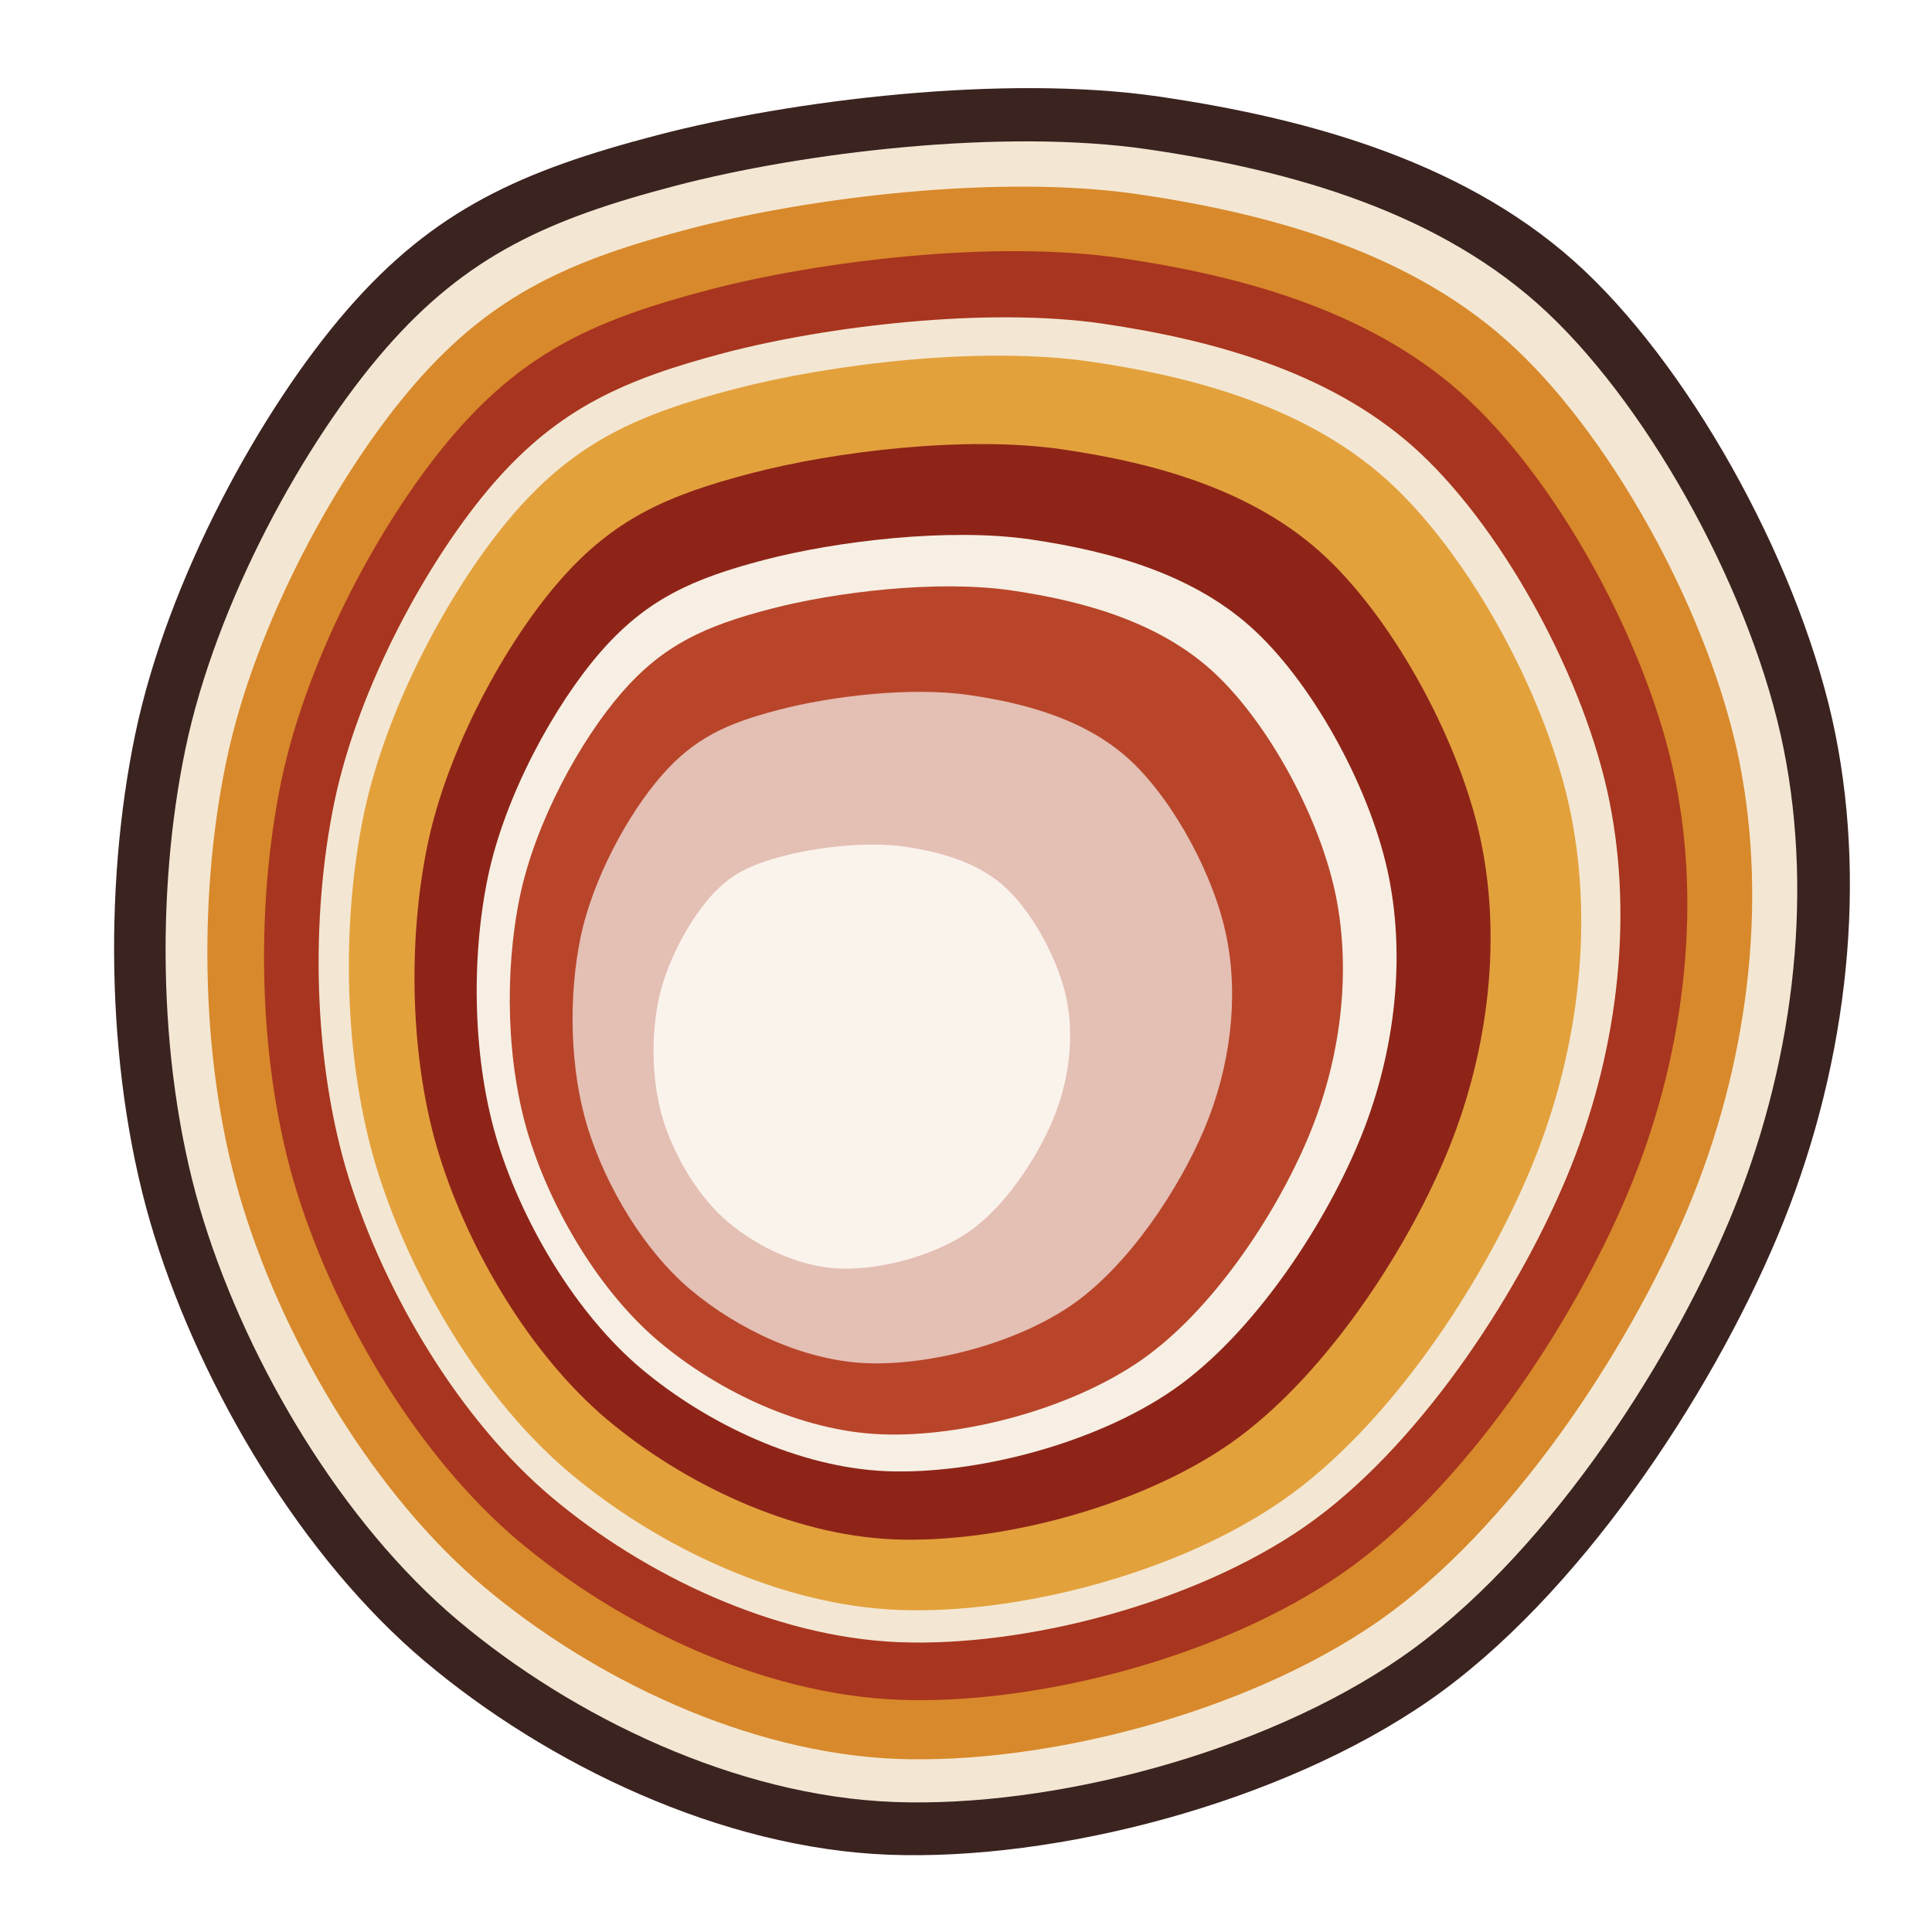
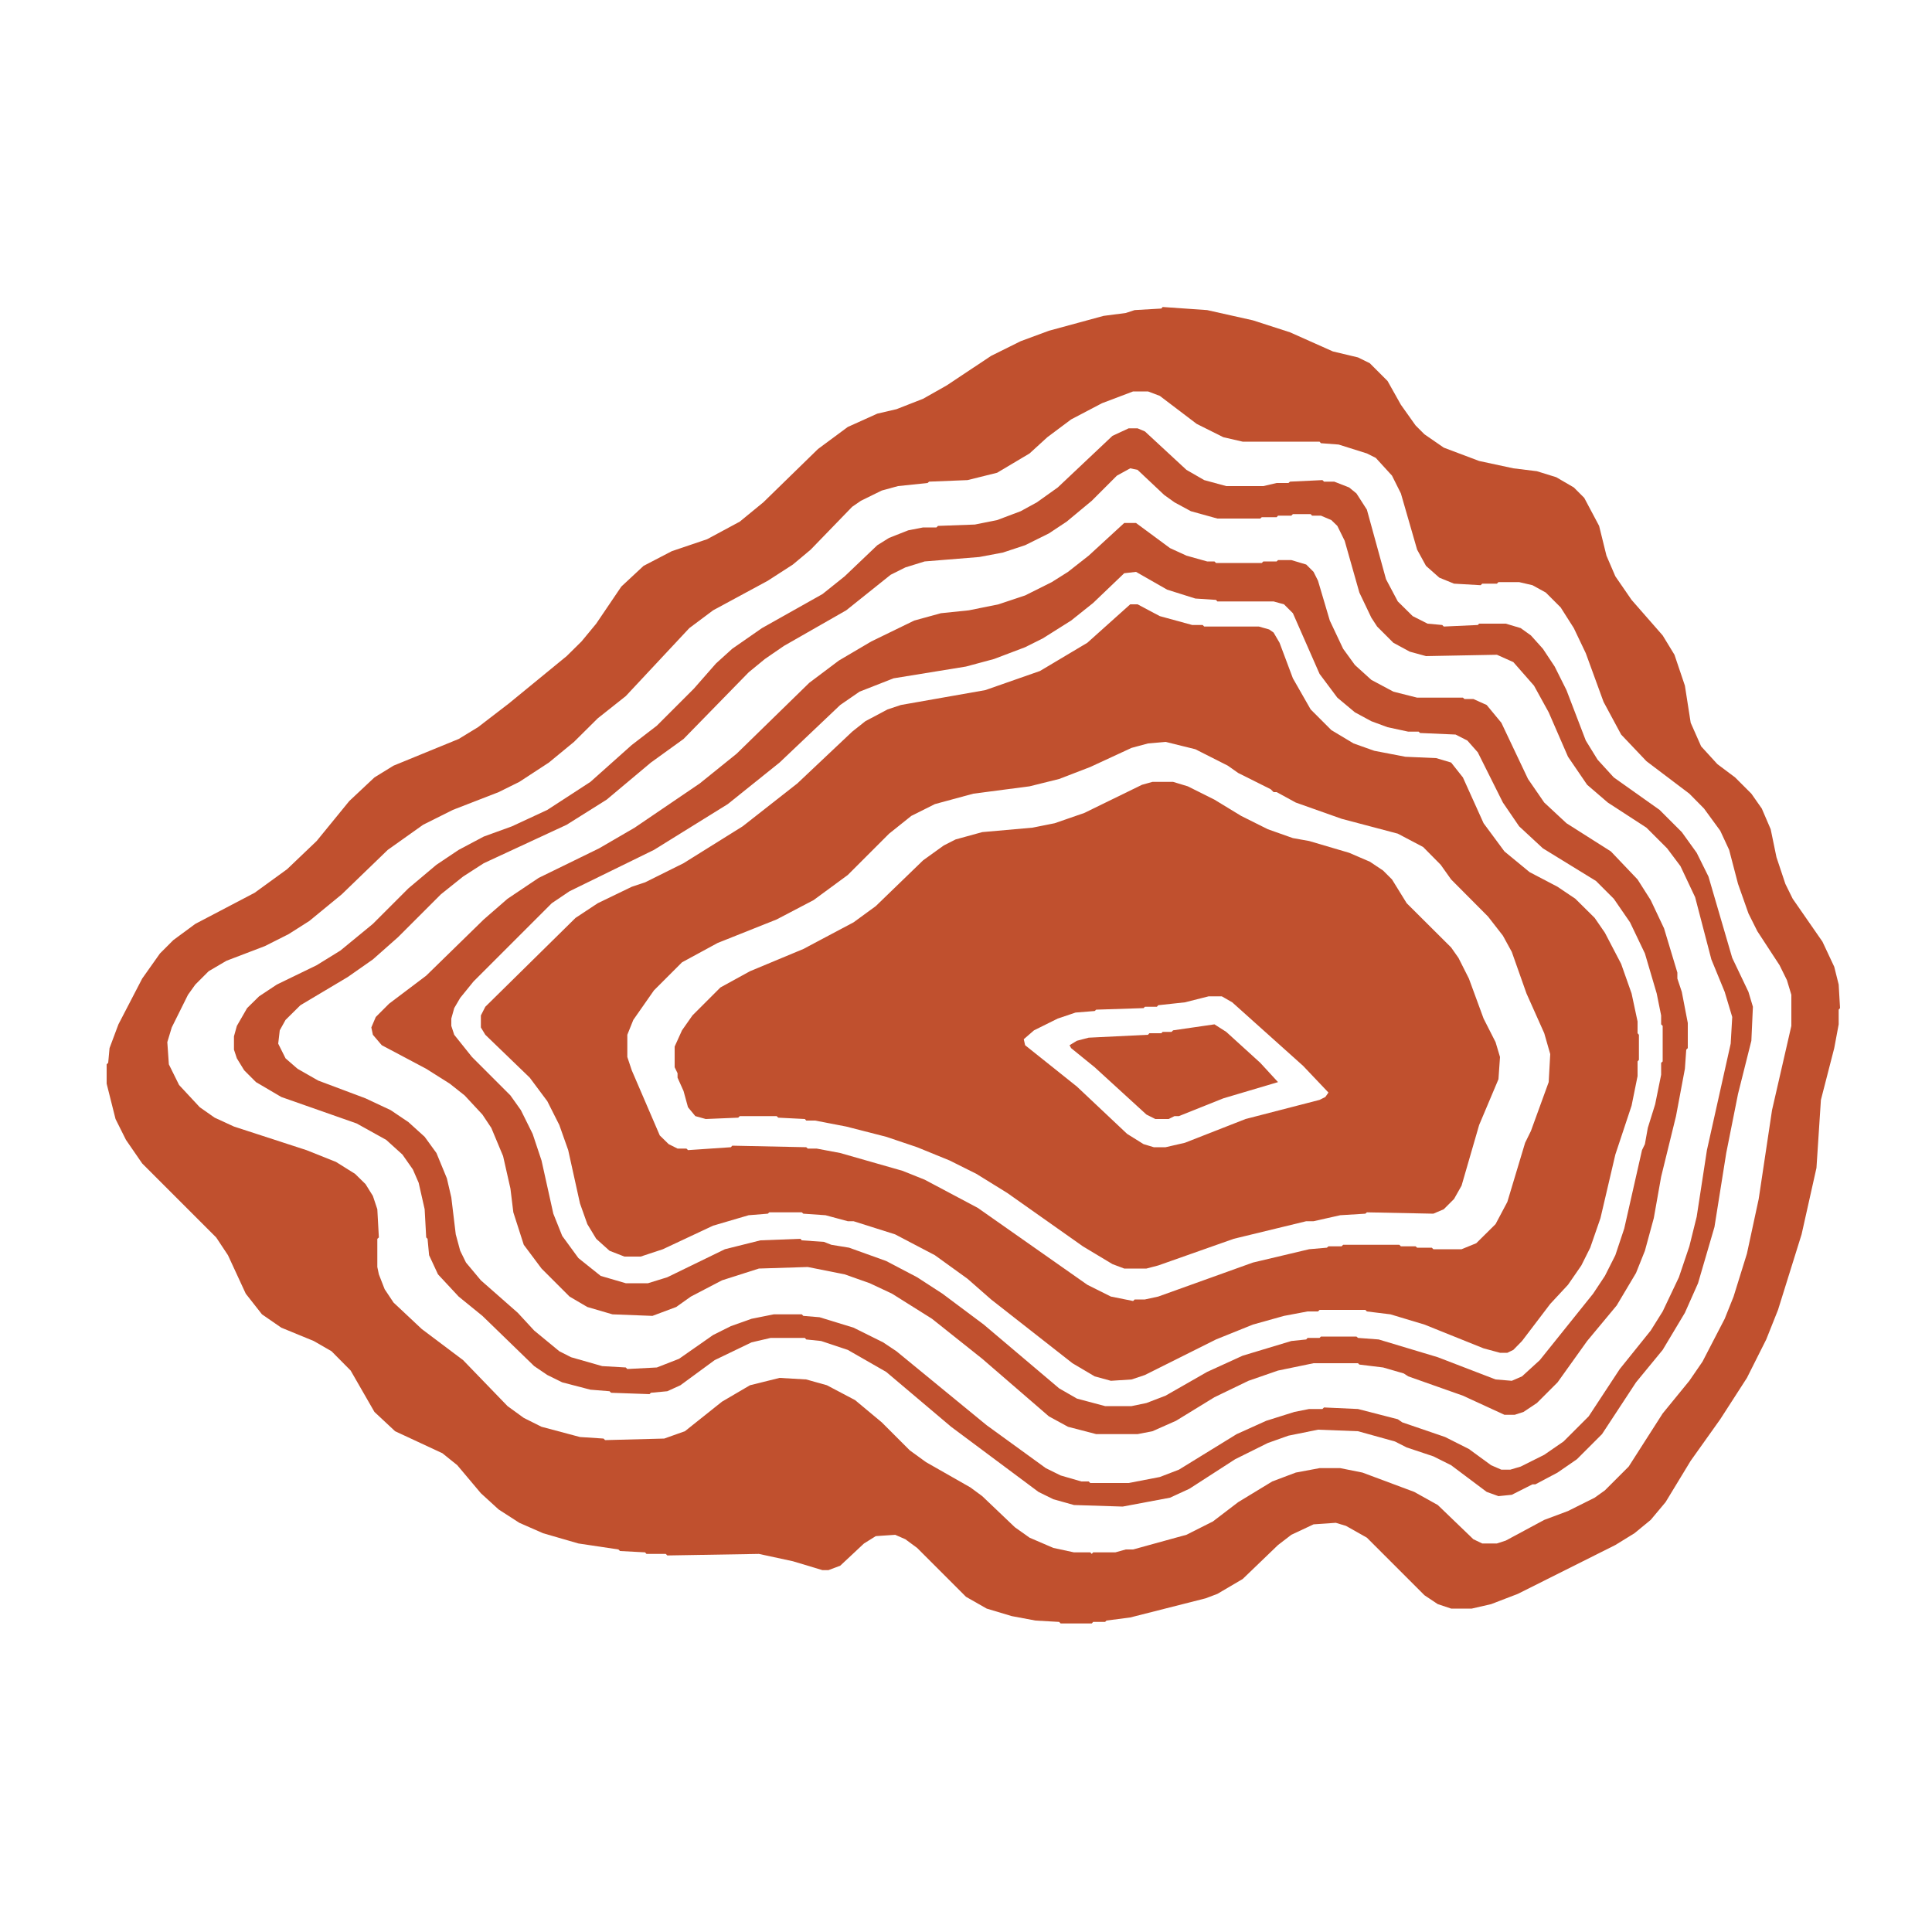
<svg xmlns="http://www.w3.org/2000/svg" viewBox="0 0 100 100" width="256" height="256">
-   <path d="M34.00,7.00 C41.00,5.17 52.00,3.83 60.00,5.00 C68.00,6.17 76.17,8.50 82.00,14.00 C87.83,19.50 93.33,29.67 95.00,38.00 C96.67,46.33 95.50,55.67 92.00,64.00 C88.50,72.33 81.67,82.67 74.00,88.00 C66.33,93.33 54.67,96.33 46.00,96.00 C37.33,95.67 28.33,91.33 22.00,86.00 C15.67,80.67 10.50,72.00 8.00,64.00 C5.50,56.00 5.33,46.00 7.00,38.00 C8.67,30.00 13.50,21.17 18.00,16.00 C22.50,10.83 27.00,8.83 34.00,7.00 Z" fill="#3b2320" />
-   <path d="M34.98,9.61 C41.56,7.89 51.90,6.63 59.42,7.73 C66.94,8.83 74.62,11.02 80.10,16.19 C85.58,21.36 90.75,30.92 92.32,38.75 C93.89,46.58 92.79,55.36 89.50,63.19 C86.21,71.02 79.79,80.74 72.58,85.75 C65.37,90.76 54.41,93.58 46.26,93.27 C38.11,92.96 29.65,88.88 23.70,83.87 C17.75,78.86 12.89,70.71 10.54,63.19 C8.19,55.67 8.03,46.27 9.60,38.75 C11.17,31.23 15.71,22.93 19.94,18.07 C24.17,13.21 28.40,11.33 34.98,9.61 Z" fill="#f3e7d3" />
-   <path d="M35.74,11.83 C41.97,10.20 51.76,9.01 58.88,10.05 C66.00,11.09 73.27,13.16 78.46,18.06 C83.65,22.95 88.54,32.00 90.03,39.42 C91.51,46.83 90.47,55.14 87.36,62.56 C84.24,69.97 78.16,79.17 71.34,83.92 C64.51,88.66 54.13,91.33 46.42,91.04 C38.70,90.74 30.69,86.88 25.06,82.14 C19.42,77.39 14.82,69.68 12.60,62.56 C10.37,55.44 10.22,46.54 11.71,39.42 C13.19,32.30 17.49,24.44 21.50,19.84 C25.50,15.24 29.51,13.46 35.74,11.83 Z" fill="#d8892b" />
-   <path d="M36.70,15.00 C42.44,13.50 51.46,12.40 58.02,13.36 C64.58,14.32 71.28,16.23 76.06,20.74 C80.85,25.25 85.36,33.59 86.72,40.42 C88.09,47.25 87.13,54.91 84.26,61.74 C81.39,68.57 75.79,77.05 69.50,81.42 C63.22,85.79 53.65,88.25 46.54,87.98 C39.44,87.71 32.06,84.15 26.86,79.78 C21.67,75.41 17.43,68.30 15.38,61.74 C13.33,55.18 13.20,46.98 14.56,40.42 C15.93,33.86 19.89,26.62 23.58,22.38 C27.27,18.14 30.96,16.50 36.70,15.00 Z" fill="#a8351f" />
-   <path d="M37.56,18.25 C42.81,16.88 51.06,15.88 57.06,16.75 C63.06,17.63 69.19,19.38 73.56,23.50 C77.94,27.63 82.06,35.25 83.31,41.50 C84.56,47.75 83.69,54.75 81.06,61.00 C78.44,67.25 73.31,75.00 67.56,79.00 C61.81,83.00 53.06,85.25 46.56,85.00 C40.06,84.75 33.31,81.50 28.56,77.50 C23.81,73.50 19.94,67.00 18.06,61.00 C16.19,55.00 16.06,47.50 17.31,41.50 C18.56,35.50 22.19,28.88 25.56,25.00 C28.94,21.13 32.31,19.63 37.56,18.25 Z" fill="#f3e7d3" />
-   <path d="M38.00,20.14 C42.97,18.84 50.78,17.89 56.46,18.72 C62.14,19.55 67.94,21.21 72.08,25.11 C76.23,29.02 80.13,36.24 81.31,42.15 C82.50,48.07 81.67,54.70 79.18,60.61 C76.70,66.53 71.85,73.87 66.40,77.65 C60.96,81.44 52.68,83.57 46.52,83.33 C40.37,83.10 33.98,80.02 29.48,76.23 C24.99,72.45 21.32,66.29 19.54,60.61 C17.77,54.93 17.65,47.83 18.83,42.15 C20.02,36.47 23.45,30.20 26.64,26.53 C29.84,22.86 33.03,21.44 38.00,20.14 Z" fill="#e3a13c" />
-   <path d="M38.87,24.50 C43.21,23.36 50.03,22.53 54.99,23.26 C59.95,23.98 65.01,25.43 68.63,28.84 C72.25,32.25 75.66,38.55 76.69,43.72 C77.72,48.88 77.00,54.67 74.83,59.84 C72.66,65.00 68.42,71.41 63.67,74.72 C58.92,78.02 51.68,79.88 46.31,79.68 C40.94,79.47 35.36,76.78 31.43,73.48 C27.50,70.17 24.30,64.80 22.75,59.84 C21.20,54.88 21.10,48.68 22.13,43.72 C23.16,38.76 26.16,33.28 28.95,30.08 C31.74,26.87 34.53,25.63 38.87,24.50 Z" fill="#8e2418" />
-   <path d="M39.56,28.98 C43.27,28.01 49.10,27.30 53.34,27.92 C57.58,28.54 61.91,29.77 65.00,32.69 C68.09,35.60 71.01,40.99 71.89,45.41 C72.77,49.82 72.16,54.77 70.30,59.19 C68.45,63.60 64.82,69.08 60.76,71.91 C56.70,74.73 50.51,76.32 45.92,76.15 C41.33,75.97 36.56,73.67 33.20,70.85 C29.84,68.02 27.11,63.43 25.78,59.19 C24.46,54.95 24.37,49.65 25.25,45.41 C26.13,41.17 28.70,36.49 31.08,33.75 C33.47,31.01 35.85,29.95 39.56,28.98 Z" fill="#f7efe3" />
-   <path d="M39.87,31.52 C43.23,30.64 48.51,30.00 52.35,30.56 C56.19,31.12 60.11,32.24 62.91,34.88 C65.71,37.52 68.35,42.40 69.15,46.40 C69.95,50.40 69.39,54.88 67.71,58.88 C66.03,62.88 62.75,67.84 59.07,70.40 C55.39,72.96 49.79,74.40 45.63,74.24 C41.47,74.08 37.15,72.00 34.11,69.44 C31.07,66.88 28.59,62.72 27.39,58.88 C26.19,55.04 26.11,50.24 26.91,46.40 C27.71,42.56 30.03,38.32 32.19,35.84 C34.35,33.36 36.51,32.40 39.87,31.52 Z" fill="#b8452a" />
-   <path d="M40.31,36.74 C42.97,36.04 47.15,35.53 50.19,35.98 C53.23,36.42 56.33,37.31 58.55,39.40 C60.77,41.49 62.86,45.35 63.49,48.52 C64.12,51.68 63.68,55.23 62.35,58.40 C61.02,61.56 58.42,65.49 55.51,67.52 C52.60,69.54 48.16,70.68 44.87,70.56 C41.58,70.43 38.16,68.78 35.75,66.76 C33.34,64.73 31.38,61.44 30.43,58.40 C29.48,55.36 29.42,51.56 30.05,48.52 C30.68,45.48 32.52,42.12 34.23,40.16 C35.94,38.19 37.65,37.43 40.31,36.74 Z" fill="#e4bfb4" />
-   <path d="M40.57,44.30 C42.25,43.86 44.89,43.54 46.81,43.82 C48.73,44.10 50.69,44.66 52.09,45.98 C53.49,47.30 54.81,49.74 55.21,51.74 C55.61,53.74 55.33,55.98 54.49,57.98 C53.65,59.98 52.01,62.46 50.17,63.74 C48.33,65.02 45.53,65.74 43.45,65.66 C41.37,65.58 39.21,64.54 37.69,63.26 C36.17,61.98 34.93,59.90 34.33,57.98 C33.73,56.06 33.69,53.66 34.09,51.74 C34.49,49.82 35.65,47.70 36.73,46.46 C37.81,45.22 38.89,44.74 40.57,44.30 Z" fill="#faf3ec" />
+   <path fill="#C0502E" fill-rule="evenodd" d="M 82,25.77 81.46,25.23 80.55,24.7 79.55,24.39 78.33,24.24 76.56,23.86 74.73,23.17 73.73,22.48 73.27,22.02 72.51,20.95 71.82,19.72 70.9,18.8 70.29,18.5 68.99,18.19 66.77,17.2 64.85,16.58 62.48,16.05 60.18,15.89 60.11,15.97 58.73,16.05 58.27,16.2 57.12,16.35 54.29,17.12 52.83,17.66 51.3,18.42 49,19.95 47.78,20.64 46.4,21.18 45.41,21.41 43.88,22.1 42.34,23.24 39.51,26 38.29,27 36.6,27.91 34.77,28.53 33.31,29.29 32.16,30.36 30.86,32.28 30.1,33.2 29.33,33.96 26.34,36.41 24.74,37.64 23.74,38.25 20.37,39.63 19.38,40.24 18.08,41.46 16.39,43.53 14.86,44.99 13.18,46.21 10.11,47.82 8.97,48.66 8.28,49.35 7.36,50.65 6.13,53.02 5.67,54.25 5.6,55.01 5.52,55.09 5.52,56.09 5.98,57.92 6.52,59 7.36,60.22 11.19,64.05 11.8,64.97 12.72,66.96 13.56,68.03 14.56,68.72 16.24,69.41 17.16,69.94 18.15,70.94 19.38,73.08 20.45,74.08 22.9,75.22 23.67,75.84 24.89,77.29 25.81,78.13 26.88,78.82 28.11,79.36 29.94,79.89 32.01,80.2 32.09,80.28 33.39,80.35 33.46,80.43 34.46,80.43 34.54,80.51 39.28,80.43 41.04,80.81 42.57,81.27 42.88,81.27 43.49,81.04 44.72,79.89 45.33,79.51 46.33,79.44 46.86,79.67 47.47,80.12 50,82.65 51.07,83.26 52.37,83.65 53.6,83.88 54.82,83.95 54.9,84.03 56.51,84.03 56.58,83.95 57.2,83.95 57.27,83.88 58.5,83.72 62.4,82.73 63.01,82.5 64.32,81.73 66.15,79.97 66.84,79.44 67.99,78.9 69.14,78.82 69.67,78.98 70.75,79.59 73.73,82.57 74.42,83.03 75.11,83.26 76.18,83.26 77.18,83.03 78.56,82.5 83.61,79.97 84.6,79.36 85.44,78.67 86.21,77.75 87.51,75.61 89.04,73.46 90.42,71.32 91.42,69.33 92.03,67.8 93.25,63.89 94.02,60.45 94.25,56.93 94.94,54.25 95.17,53.02 95.17,52.26 95.24,52.18 95.17,50.96 94.94,50.04 94.33,48.74 92.79,46.52 92.41,45.75 91.95,44.37 91.65,42.92 91.19,41.85 90.65,41.08 89.81,40.24 88.89,39.55 88.05,38.63 87.51,37.41 87.21,35.49 86.67,33.89 86.06,32.89 84.45,31.05 83.61,29.83 83.15,28.76 82.77,27.22 Z M 8.89,53.18 9.73,51.49 10.11,50.96 10.8,50.27 11.72,49.73 13.71,48.97 14.94,48.35 16.01,47.67 17.69,46.29 20.07,43.99 21.9,42.69 23.44,41.92 25.81,41 26.88,40.47 28.41,39.47 29.71,38.4 30.94,37.18 32.39,36.03 35.68,32.51 36.91,31.59 39.74,30.06 41.04,29.22 41.96,28.45 44.11,26.23 44.56,25.92 45.64,25.39 46.48,25.16 48.01,25 48.09,24.93 50.08,24.85 51.61,24.47 53.29,23.47 54.21,22.63 55.44,21.71 57.04,20.87 58.65,20.26 59.42,20.26 60.03,20.49 61.94,21.94 63.32,22.63 64.32,22.86 68.3,22.86 68.37,22.94 69.29,23.01 70.75,23.47 71.21,23.7 72.05,24.62 72.51,25.54 73.35,28.45 73.81,29.29 74.5,29.9 75.26,30.21 76.64,30.29 76.72,30.21 77.48,30.21 77.56,30.13 78.63,30.13 79.32,30.29 80.01,30.67 80.78,31.44 81.46,32.51 82.08,33.81 83,36.33 83.91,38.02 85.22,39.4 87.44,41.08 88.2,41.85 89.04,43 89.5,43.99 89.96,45.75 90.5,47.28 90.96,48.2 92.11,49.96 92.49,50.73 92.72,51.49 92.72,53.1 91.72,57.46 91.03,62.06 90.42,64.89 89.73,67.11 89.27,68.26 88.12,70.48 87.44,71.47 86.06,73.16 84.3,75.91 83.07,77.14 82.54,77.52 81.16,78.21 79.93,78.67 77.94,79.74 77.48,79.89 76.72,79.89 76.26,79.67 74.42,77.9 73.2,77.22 70.52,76.22 69.37,75.99 68.3,75.99 67.07,76.22 65.85,76.68 64.09,77.75 62.78,78.75 61.41,79.44 58.65,80.2 58.27,80.2 57.73,80.35 56.58,80.35 56.51,80.43 56.43,80.35 55.59,80.35 54.52,80.12 53.29,79.59 52.53,79.05 50.84,77.44 50.23,76.99 47.93,75.68 47.09,75.07 45.64,73.62 44.26,72.47 42.8,71.7 41.73,71.4 40.35,71.32 38.82,71.7 37.37,72.55 35.45,74.08 34.38,74.46 31.32,74.54 31.24,74.46 30.02,74.38 28.03,73.85 27.11,73.39 26.27,72.78 23.97,70.4 21.83,68.79 20.37,67.42 19.91,66.73 19.61,65.96 19.53,65.58 19.53,64.12 19.61,64.05 19.53,62.59 19.3,61.9 18.92,61.29 18.38,60.76 17.39,60.14 15.86,59.53 12.11,58.31 11.11,57.85 10.34,57.31 9.27,56.16 8.74,55.09 8.66,53.94 Z M 12.26,53.1 12.11,53.64 12.11,54.33 12.26,54.78 12.64,55.4 13.25,56.01 14.56,56.78 18.46,58.15 19.99,59 20.83,59.76 21.37,60.53 21.67,61.22 21.98,62.59 22.06,64.05 22.13,64.12 22.21,64.97 22.67,65.96 23.74,67.11 24.97,68.11 27.65,70.71 28.33,71.17 29.1,71.55 30.56,71.93 31.55,72.01 31.63,72.09 33.62,72.16 33.69,72.09 34.54,72.01 35.22,71.7 36.99,70.4 38.9,69.48 39.89,69.25 41.66,69.25 41.73,69.33 42.5,69.41 43.88,69.87 45.87,71.01 49.23,73.85 53.75,77.22 54.52,77.6 55.59,77.9 58.11,77.98 60.56,77.52 61.56,77.06 63.93,75.53 65.62,74.69 66.69,74.31 68.22,74 70.29,74.08 72.2,74.61 72.81,74.92 74.19,75.38 75.11,75.84 76.95,77.22 77.56,77.44 78.25,77.37 79.32,76.83 79.47,76.83 80.62,76.22 81.62,75.53 82.92,74.23 84.68,71.55 86.06,69.87 87.21,67.95 87.89,66.42 88.74,63.51 89.35,59.68 89.96,56.62 90.65,53.87 90.73,52.11 90.5,51.34 89.66,49.58 88.43,45.37 87.82,44.14 87.05,43.07 85.9,41.92 83.53,40.24 82.69,39.32 82.08,38.33 81.08,35.72 80.47,34.5 79.86,33.58 79.24,32.89 78.71,32.51 77.94,32.28 76.56,32.28 76.49,32.35 74.73,32.43 74.65,32.35 73.89,32.28 73.12,31.89 72.35,31.13 71.74,29.98 70.75,26.38 70.21,25.54 69.83,25.23 69.06,24.93 68.53,24.93 68.45,24.85 66.77,24.93 66.69,25 66.08,25 65.39,25.16 63.47,25.16 62.33,24.85 61.41,24.32 59.26,22.33 58.88,22.17 58.42,22.17 57.58,22.56 54.75,25.23 53.67,26 52.83,26.46 51.61,26.92 50.46,27.15 48.55,27.22 48.47,27.3 47.78,27.3 47.01,27.45 46.02,27.84 45.41,28.22 43.72,29.83 42.57,30.75 39.44,32.51 37.9,33.58 37.06,34.34 35.91,35.65 34,37.56 32.7,38.56 30.56,40.47 28.33,41.92 26.5,42.77 25.04,43.3 23.74,43.99 22.59,44.76 21.14,45.98 19.3,47.82 17.62,49.2 16.39,49.96 14.33,50.96 13.41,51.57 12.79,52.18 Z M 14.48,53.33 14.78,52.79 15.55,52.03 18,50.57 19.3,49.66 20.6,48.51 22.82,46.29 23.97,45.37 25.04,44.68 29.33,42.69 31.4,41.39 33.69,39.47 35.38,38.25 38.75,34.8 39.59,34.11 40.58,33.43 43.8,31.59 46.1,29.75 46.86,29.37 47.86,29.06 50.69,28.83 51.91,28.6 53.06,28.22 54.29,27.61 55.21,27 56.51,25.92 57.81,24.62 58.5,24.24 58.88,24.32 60.26,25.62 60.79,26 61.64,26.46 63.01,26.84 65.23,26.84 65.31,26.77 66.08,26.77 66.15,26.69 66.84,26.69 66.92,26.61 67.84,26.61 67.91,26.69 68.37,26.69 68.91,26.92 69.22,27.22 69.6,27.99 70.36,30.67 70.98,31.97 71.28,32.43 72.12,33.27 72.97,33.73 73.81,33.96 77.48,33.89 78.33,34.27 79.4,35.49 80.16,36.87 81.16,39.17 82.15,40.62 83.22,41.54 85.22,42.84 86.29,43.91 86.98,44.83 87.74,46.44 88.58,49.66 89.27,51.34 89.66,52.64 89.58,54.02 88.35,59.53 87.82,62.98 87.44,64.51 86.9,66.11 86.06,67.88 85.44,68.87 83.84,70.86 82.23,73.31 80.93,74.61 79.93,75.3 78.71,75.91 78.17,76.07 77.71,76.07 77.18,75.84 76.03,75 74.8,74.38 72.58,73.62 72.35,73.46 70.29,72.93 68.53,72.85 68.45,72.93 67.76,72.93 67,73.08 65.54,73.54 64.01,74.23 61.02,76.07 60.03,76.45 58.42,76.76 56.43,76.76 56.35,76.68 55.97,76.68 54.9,76.37 54.13,75.99 51.07,73.77 46.4,69.94 45.71,69.48 44.18,68.72 42.42,68.18 41.58,68.11 41.5,68.03 40.05,68.03 38.9,68.26 37.83,68.64 36.91,69.1 35.15,70.33 34,70.78 32.47,70.86 32.39,70.78 31.17,70.71 29.56,70.25 28.95,69.94 27.65,68.87 26.8,67.95 24.89,66.27 24.12,65.35 23.82,64.74 23.59,63.89 23.36,61.98 23.13,60.99 22.59,59.68 21.98,58.84 21.14,58.08 20.22,57.46 18.92,56.85 16.47,55.93 15.4,55.32 14.78,54.78 14.4,54.02 Z M 19.22,53.18 19.3,53.56 19.76,54.1 22.06,55.32 23.28,56.09 24.05,56.7 24.97,57.69 25.43,58.38 26.04,59.84 26.42,61.52 26.57,62.75 27.11,64.43 28.03,65.66 29.48,67.11 30.4,67.65 31.7,68.03 33.77,68.11 35,67.65 35.76,67.11 37.37,66.27 39.28,65.66 41.81,65.58 43.72,65.96 45.02,66.42 46.17,66.96 48.24,68.26 50.84,70.33 54.29,73.31 55.28,73.85 56.74,74.23 58.88,74.23 59.65,74.08 60.87,73.54 62.86,72.32 64.62,71.47 66.15,70.94 67.99,70.56 70.29,70.56 70.36,70.63 71.59,70.78 72.66,71.09 72.89,71.24 75.72,72.24 77.87,73.23 78.4,73.23 78.86,73.08 79.55,72.62 80.62,71.55 82.15,69.41 83.68,67.57 84.68,65.89 85.14,64.74 85.6,63.05 85.98,60.91 86.75,57.77 87.21,55.32 87.28,54.33 87.36,54.25 87.36,52.95 87.05,51.34 86.82,50.65 86.82,50.34 86.13,48.05 85.44,46.59 84.76,45.52 83.38,44.07 81.08,42.61 79.93,41.54 79.09,40.32 77.71,37.41 76.95,36.49 76.26,36.18 75.8,36.18 75.72,36.11 73.35,36.11 72.12,35.8 70.98,35.19 70.13,34.42 69.52,33.58 68.83,32.12 68.22,30.06 67.99,29.6 67.61,29.22 66.84,28.99 66.15,28.99 66.08,29.06 65.39,29.06 65.31,29.14 62.94,29.14 62.86,29.06 62.48,29.06 61.41,28.76 60.56,28.37 58.8,27.07 58.19,27.07 56.35,28.76 55.28,29.6 54.44,30.13 53.06,30.82 51.68,31.28 50.15,31.59 48.7,31.74 47.32,32.12 45.1,33.2 43.42,34.19 41.89,35.34 38.13,39.01 36.22,40.55 32.85,42.84 31.01,43.91 27.88,45.44 26.27,46.52 25.04,47.59 22.06,50.5 20.14,51.95 19.45,52.64 Z M 23.51,52.18 23.82,51.65 24.51,50.8 28.56,46.75 29.48,46.13 33.85,43.99 37.67,41.62 40.35,39.47 43.49,36.49 44.49,35.8 46.25,35.11 50,34.5 51.45,34.11 53.06,33.5 53.98,33.04 55.44,32.12 56.58,31.21 58.19,29.67 58.8,29.6 60.41,30.52 61.87,30.98 62.94,31.05 63.01,31.13 65.92,31.13 66.46,31.28 66.92,31.74 68.3,34.88 69.22,36.11 70.13,36.87 70.98,37.33 71.82,37.64 72.89,37.87 73.43,37.87 73.5,37.94 75.34,38.02 75.95,38.33 76.49,38.94 77.79,41.54 78.63,42.77 79.86,43.91 82.61,45.6 83.53,46.52 84.37,47.74 85.14,49.35 85.75,51.42 85.98,52.56 85.98,53.02 86.06,53.1 86.06,54.94 85.98,55.01 85.98,55.63 85.67,57.16 85.29,58.38 85.14,59.22 84.99,59.53 84.07,63.59 83.61,64.97 83.07,66.04 82.46,66.96 79.7,70.4 78.78,71.24 78.25,71.47 77.41,71.4 74.42,70.25 71.36,69.33 70.29,69.25 70.21,69.18 68.37,69.18 68.3,69.25 67.68,69.25 67.61,69.33 66.84,69.41 64.32,70.17 62.48,71.01 60.33,72.24 59.34,72.62 58.57,72.78 57.2,72.78 55.74,72.39 54.82,71.86 50.92,68.56 48.78,66.96 47.47,66.11 45.87,65.27 43.95,64.58 43.03,64.43 42.65,64.28 41.5,64.2 41.43,64.12 39.36,64.2 37.52,64.66 34.54,66.11 33.54,66.42 32.39,66.42 31.09,66.04 29.94,65.12 29.1,63.97 28.64,62.82 28.03,60.07 27.57,58.69 26.96,57.46 26.42,56.7 24.43,54.71 23.51,53.56 23.36,53.1 23.36,52.72 Z M 24.89,52.56 24.89,53.18 25.12,53.56 27.42,55.78 28.33,57 28.95,58.23 29.41,59.53 30.02,62.29 30.4,63.36 30.86,64.12 31.55,64.74 32.32,65.04 33.16,65.04 34.31,64.66 36.91,63.44 38.75,62.9 39.74,62.82 39.82,62.75 41.5,62.75 41.58,62.82 42.73,62.9 43.88,63.21 44.18,63.21 46.33,63.89 48.39,64.97 50.08,66.19 51.3,67.26 55.51,70.56 56.66,71.24 57.5,71.47 58.57,71.4 59.26,71.17 62.94,69.33 64.85,68.56 66.46,68.11 67.68,67.88 68.22,67.88 68.3,67.8 70.67,67.8 70.75,67.88 71.97,68.03 73.73,68.56 76.79,69.79 77.64,70.02 78.02,70.02 78.33,69.87 78.78,69.41 80.24,67.49 81.16,66.5 81.85,65.5 82.31,64.58 82.84,63.05 83.61,59.76 84.45,57.23 84.76,55.7 84.76,54.94 84.83,54.86 84.83,53.56 84.76,53.48 84.76,52.87 84.45,51.42 83.91,49.89 83.07,48.28 82.54,47.51 81.54,46.52 80.62,45.9 79.17,45.14 77.87,44.07 76.79,42.61 75.72,40.24 75.11,39.47 74.34,39.24 72.74,39.17 71.13,38.86 70.06,38.48 68.91,37.79 67.84,36.72 66.92,35.11 66.23,33.27 65.92,32.74 65.69,32.58 65.16,32.43 62.33,32.43 62.25,32.35 61.71,32.35 60.03,31.89 58.88,31.28 58.5,31.28 56.28,33.27 53.83,34.73 51,35.72 46.63,36.49 45.94,36.72 44.79,37.33 44.11,37.87 41.27,40.55 38.44,42.77 35.38,44.68 33.39,45.67 32.7,45.9 30.94,46.75 29.79,47.51 25.12,52.11 Z M 80.24,54.56 80.16,56.01 79.24,58.54 78.94,59.15 78.02,62.21 77.41,63.36 76.41,64.35 75.65,64.66 74.19,64.66 74.11,64.58 73.35,64.58 73.27,64.51 72.51,64.51 72.43,64.43 69.52,64.43 69.44,64.51 68.76,64.51 68.68,64.58 67.76,64.66 64.85,65.35 59.95,67.11 59.26,67.26 58.73,67.26 58.65,67.34 57.5,67.11 56.28,66.5 50.61,62.52 47.86,61.06 46.71,60.6 43.49,59.68 42.27,59.45 41.81,59.45 41.73,59.38 37.9,59.3 37.83,59.38 35.61,59.53 35.53,59.45 35.07,59.45 34.61,59.22 34.15,58.77 32.7,55.4 32.47,54.71 32.47,53.56 32.78,52.79 33.85,51.26 35.3,49.81 37.14,48.81 40.2,47.59 42.11,46.59 43.88,45.29 46.02,43.15 47.17,42.23 48.39,41.62 50.38,41.08 53.29,40.7 54.82,40.32 56.43,39.7 58.57,38.71 59.42,38.48 60.33,38.4 61.87,38.78 63.55,39.63 64.09,40.01 65.77,40.85 65.92,41 66.08,41 67.07,41.54 69.44,42.38 72.35,43.15 73.66,43.84 74.57,44.76 75.11,45.52 77.02,47.44 77.79,48.43 78.25,49.27 79.01,51.42 79.93,53.48 Z M 77.64,54.71 77.41,53.94 76.79,52.72 76.03,50.65 75.49,49.58 75.11,49.04 72.81,46.75 72.05,45.52 71.59,45.06 70.9,44.6 69.83,44.14 67.76,43.53 66.92,43.38 65.62,42.92 64.24,42.23 62.86,41.39 61.48,40.7 60.72,40.47 59.65,40.47 59.11,40.62 56.12,42.08 54.59,42.61 53.44,42.84 50.84,43.07 49.46,43.45 48.85,43.76 47.78,44.53 45.33,46.9 44.18,47.74 41.58,49.12 38.82,50.27 37.29,51.11 35.84,52.56 35.3,53.33 34.92,54.17 34.92,55.24 35.07,55.55 35.07,55.78 35.38,56.47 35.61,57.31 35.99,57.77 36.53,57.92 38.21,57.85 38.29,57.77 40.2,57.77 40.28,57.85 41.66,57.92 41.73,58 42.19,58 43.8,58.31 45.87,58.84 47.47,59.38 49.16,60.07 50.54,60.76 52.14,61.75 56.05,64.51 57.58,65.43 58.19,65.66 59.34,65.66 59.95,65.5 63.86,64.12 67.61,63.21 67.99,63.21 69.37,62.9 70.67,62.82 70.75,62.75 74.19,62.82 74.73,62.59 75.26,62.06 75.65,61.37 76.56,58.23 77.56,55.86 Z M 68.76,56.55 68.6,56.78 68.3,56.93 64.47,57.92 61.33,59.15 60.33,59.38 59.72,59.38 59.19,59.22 58.34,58.69 55.74,56.24 53.06,54.1 52.99,53.79 53.52,53.33 54.75,52.72 55.67,52.41 56.66,52.33 56.74,52.26 59.19,52.18 59.26,52.11 59.88,52.11 59.95,52.03 61.33,51.88 62.56,51.57 63.24,51.57 63.78,51.88 67.45,55.17 Z M 66.15,56.01 65.23,55.01 63.47,53.41 62.86,53.02 60.72,53.33 60.64,53.41 60.18,53.41 60.11,53.48 59.49,53.48 59.42,53.56 56.35,53.71 55.74,53.87 55.36,54.1 55.44,54.25 56.66,55.24 59.34,57.69 59.8,57.92 60.49,57.92 60.79,57.77 61.02,57.77 63.32,56.85 Z" />
</svg>
